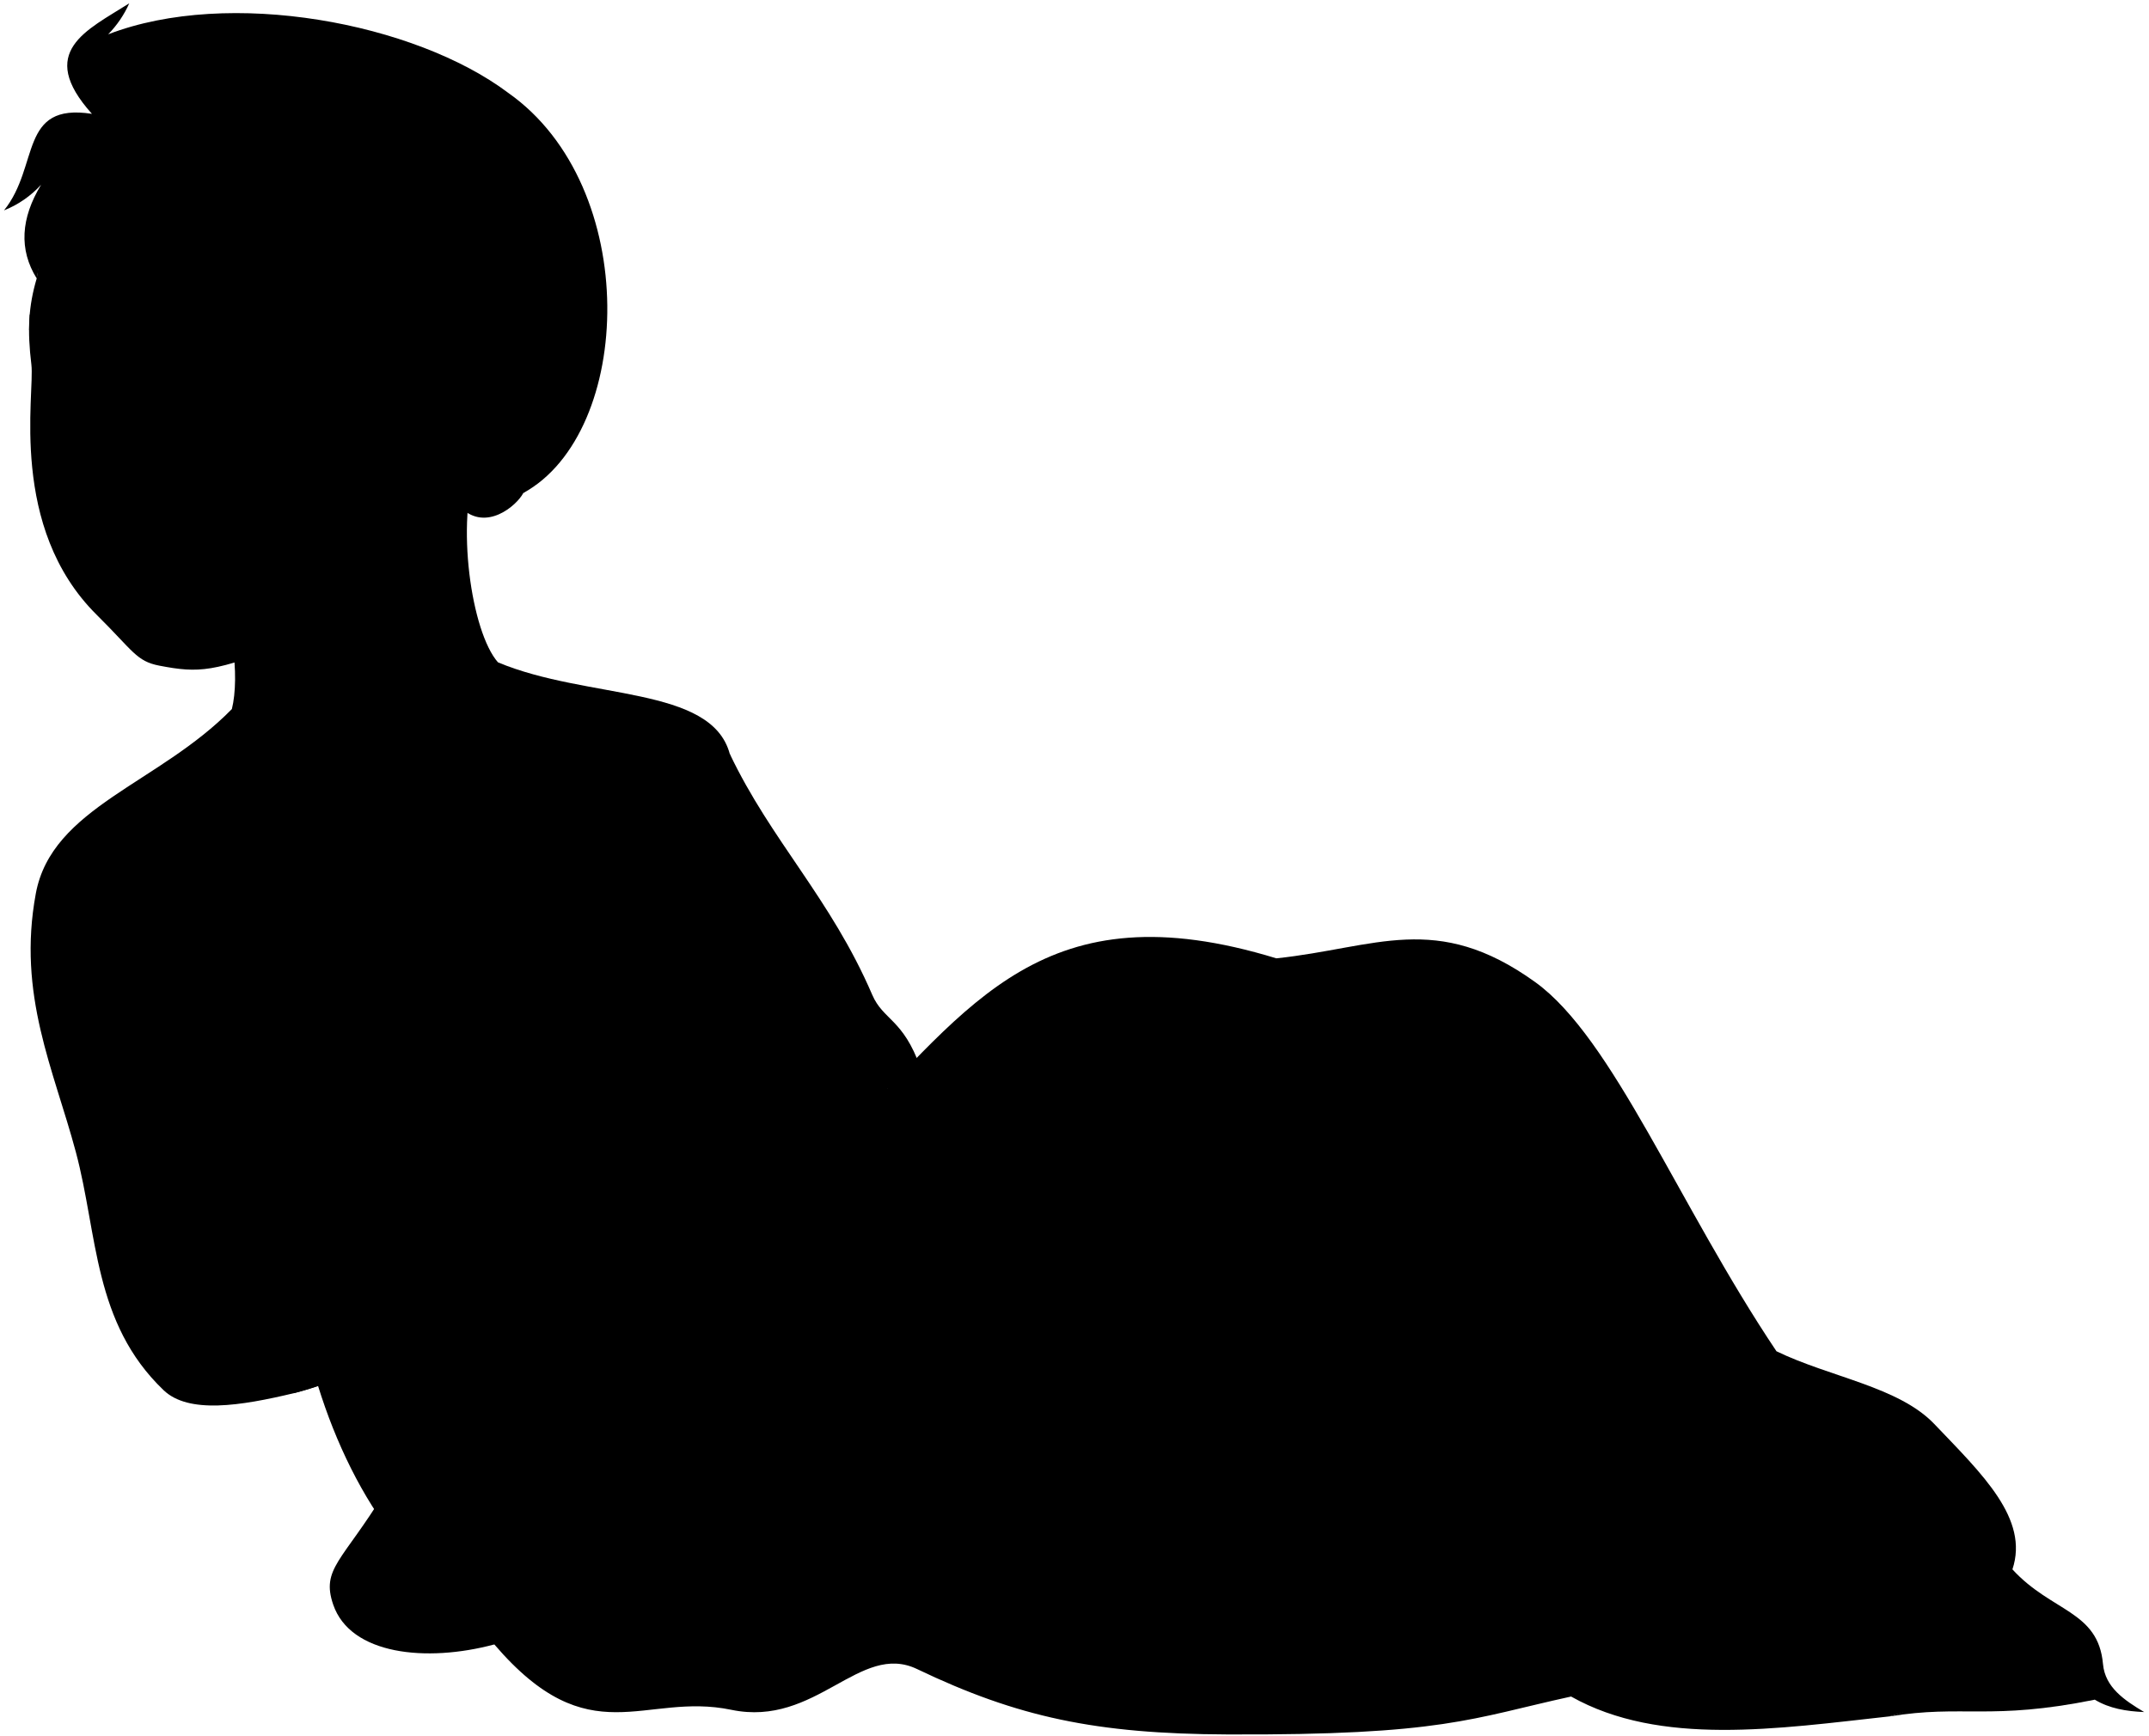
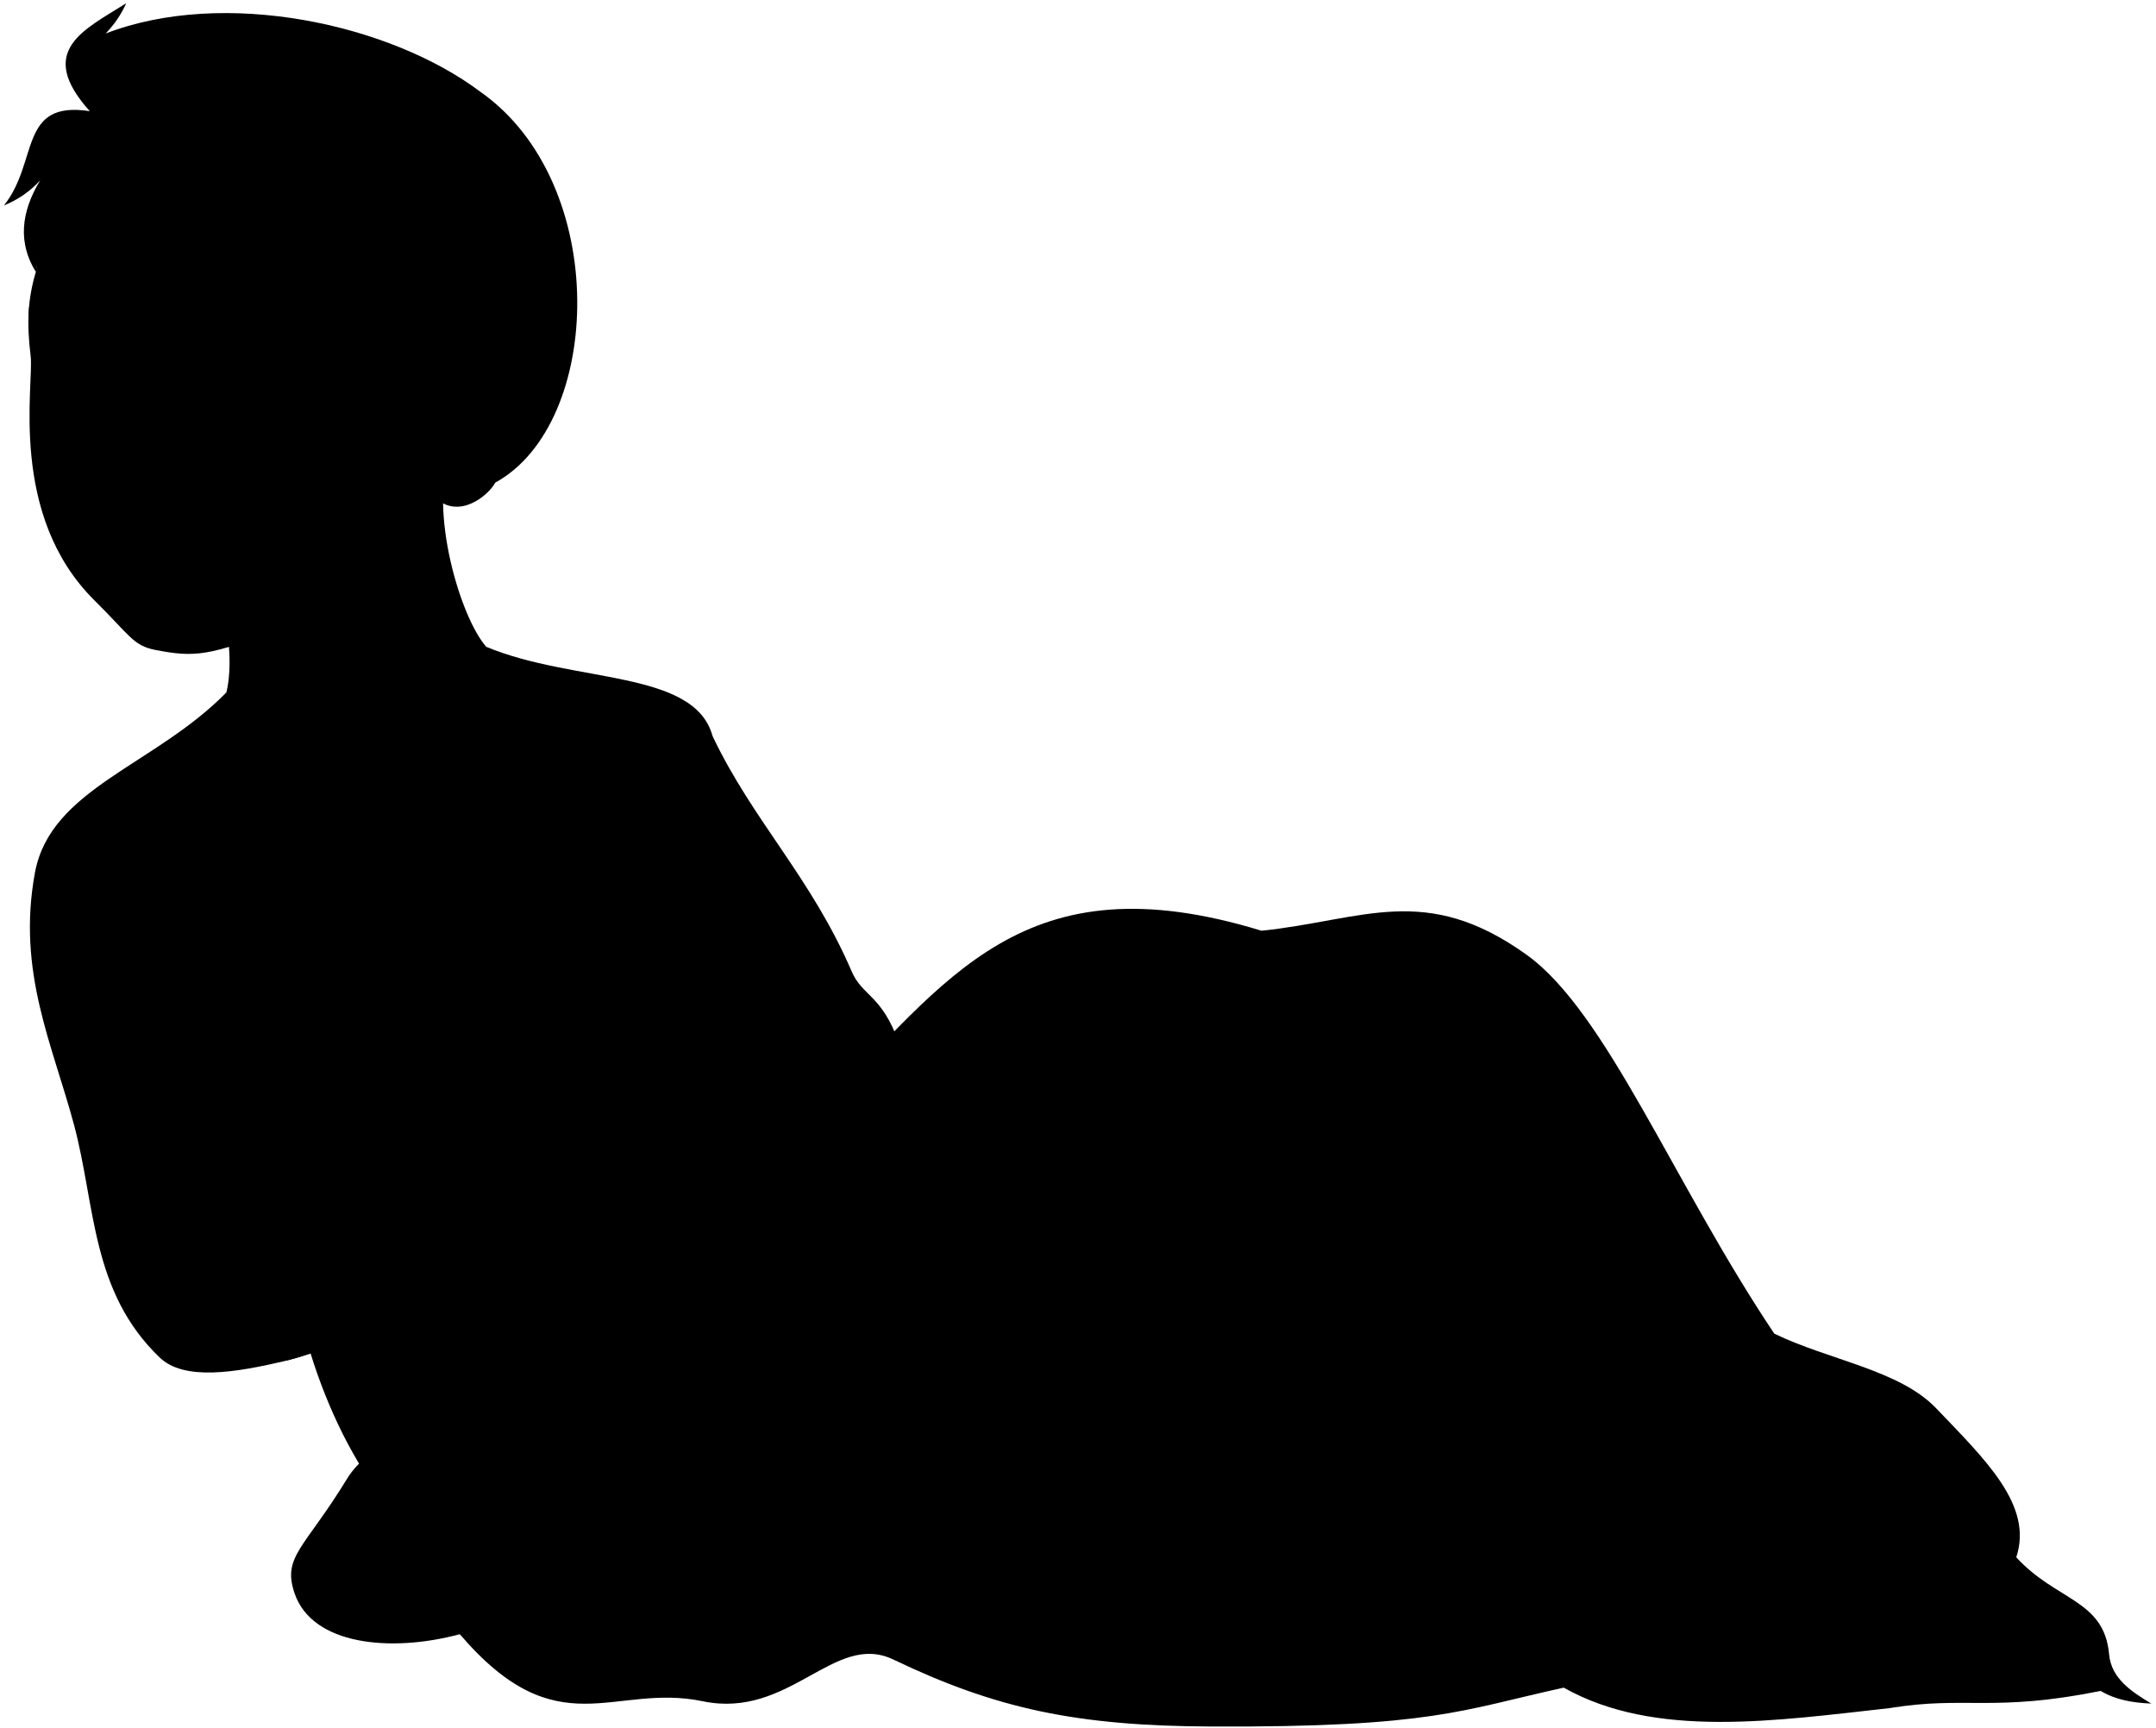
- <svg viewBox="0 0 1732.09 1399.29">
+ <svg viewBox="0 0 1779.65 1426.37">
  <path class="bennettSleeves" d="M237.07,1123.1c149-41.78,322.51-141.84,504.71-262.66-13.85-39-29.95-38-38.72-58.37-33.42-77.72-81.6-124.35-114.88-194.38C573.27,552.6,473.8,564.26,401.43,534L186.89,571.61C128,631.87,41.75,650.8,28.87,720.33,13.72,802.07,43.31,862.09,61.13,928.74s13.89,137.59,70.72,192C152,1140,193.71,1133.5,237.07,1123.1Z" />
  <path class="shirtWhite" d="M418.23,563.7c21.29,13.52,43.69,15.44,71,37.31,22.81-2.91,29.62,19.09,50.7,29,78.13,29.1,103.14,166.47,139.81,200.35,20.15,10.21,22.21,37.17,42.36,54.89C600.73,1058,472.47,1179.53,309.2,1228c-51.28-72.58-79-181-72.59-265.45-7.49-1.65-15.36,7-22.4,10.24,17.28-28.17-2.56-33.29-5.76-48-5-23.06,12.16-32-11.52-44.8-12.8-38.41-6.31-72-24.33-82.57,8.33-14.09-.68-11.43-3.2-23s6.4-17.92-7-23.68c12.8-33.93,27.54-94,49-142.38C269,616,374.23,595.14,418.23,563.7Z" />
  <g class="clothesFoldLine">
    <path d="M123.77,683.76c24.55,22.85,40.14,45.28,38.59,66.92-12.35-8.13-41.5-37.77-95-46" />
    <path d="M235.19,596.53c-33.55,12.1-69.08,29.92-104.76,53.5" />
    <path d="M196.07,595.18A338.81,338.81,0,0,0,139,633.85" />
    <path d="M53.55,731.41c56.2,26.08,136.07,56.34,64.74,9.89" />
    <path d="M59.39,753.44c46.76,17.54,89.41,28.19,113.21,44" />
    <path d="M74.68,833c32.37,25.63,91.27,28.78,122.25,47" />
    <path d="M76,860.45c21.11,11.59,60.69,14.83,98.91,27.87" />
    <path d="M88.62,951.72c36.86,18.43,85-17.72,122.74-7.65" />
    <path d="M88.62,969.25c24.72,5.4,51.17.44,34.17,15.74" />
    <path d="M98.51,1031.75c35.07-42.27,83.74-73.63,113.3-69.24" />
    <path d="M157.4,1000.72c-11.24,12.59-24.27,44.07-24.72,61.15" />
    <path d="M143.92,1093.79c11.24-71.48,47.19-130.92,70.29-121-16.4,14.3-23.08,60.31-17.69,112.91" />
    <path d="M190.23,998c-12.45,29.14-15.57,67.39-9.9,114.2" />
    <path d="M308.92,673.86a807.14,807.14,0,0,0-109.25,52.61" />
    <path d="M252.27,714.78c-31.09,14.88-60.59,30.7-83,50.68" />
    <path d="M267.56,887.87c-22,12.91-41.61,26.56-57.55,41.39" />
    <path d="M332.3,871.24c-42.45,16.58-80.87,39.62-114.06,71" />
    <path d="M513.49,718.82C451,743.1,382.87,759.56,346.24,780" />
    <path d="M577.79,724.67A487.58,487.58,0,0,0,450.1,757.94" />
    <path d="M679.78,830.4c-9.85-2.93-16.55-3.31-25.24.46" />
    <path d="M679.4,840.66c-6.13-1.29-10.13-1.7-13.47,0" />
    <path d="M489.27,601c-21,1.75-39.51,6.79-55.81,14.85" />
    <path d="M492.81,616.76a199.74,199.74,0,0,0-73.74,20.68" />
    <path d="M540,630.05c-17.49-1.6-66.94,10.54-85.38,17.73" />
    <path d="M534.17,646c-31.56,1.88-66.53,10.38-104.75,25.17" />
    <path d="M510.34,581.69c19.6,19.56,38.88,39,38.34,52.16" />
    <path d="M559.8,607.77C571,619.86,576.51,640.69,572.08,650" />
    <path d="M588.18,607.69c6.24,21.66,10.17,51.65,6.69,68.1" />
  </g>
  <g class="skinEastAsian">
-     <path d="M384.38,373.71c-17.27,47.22-4.61,135.88,17.05,160.33C351,567.66,238.3,583.48,186.89,571.61c6.34-25.17,1.74-80.45-21.29-100" />
+     <path d="M371.38,374.71c-17.27,47.22,8.39,134.88,30.05,159.33C351,567.66,238.3,583.48,186.89,571.61c6.34-25.17,1.74-80.45-21.29-100" />
    <path d="M485.5,936.44c-90.65,69.83-156.45,164.5-248.43,186.66-13.43-18.8-12.76-142.35-.46-160.55,64.24-15.37,140.79-46.93,207.93-104.67,27.47-28.53,51-39.08,70.47-49.2s31.41-15.27,43.34-15.89c9.46-.49,25.83,4.57,37.49,7,15.88,3.26,29.87,5.37,39.51,21.82,14,2.86,25.43,13.75,34.91,23.75,14,14.81,23.55,20.88,15.19,33.41,1.13,7.68.13,14.43-7.59,18.23-1.52,11.39-16.71,14-34.93,7.73-25.06-2.8-28.86,5.94-40.34,8.13C532.06,961.5,507,931.13,485.5,936.44Z" />
-     <path d="M335.35,460.93c-27.25,24.4-64.43,42.45-102.21,57.28-60.46,23.74-72.62,24.6-104.72,18.43-18.56-3.57-21.08-11.87-50.37-40.87C6.69,425.13,28.15,317.43,25.3,294c-3.39-27.84-2.33-47.13,4.28-69.53,51.14-386.71,623.45-18.66,392.21,173-5.45,10.31-30,31.28-50.09,12" />
+     <path d="M325.84,452c-16.89,25.78-54.92,51.34-92.7,66.17-60.46,23.74-72.62,24.6-104.72,18.43-18.56-3.57-21.08-11.87-50.37-40.87C6.69,425.13,28.15,317.43,25.3,294c-3.39-27.84-2.33-47.13,4.28-69.53,51.14-386.71,610.45-17.66,379.21,174-5.45,10.31-30,31.28-50.09,12" />
  </g>
  <g class="skinOverlapLine">
    <path d="M590.56,817.68c17.5,2.79,31.13.18,44.79,3.89" />
    <path d="M598.12,843.54c16.31,0,36.2.8,47.74,4,15.13,4.17,23.48,15.52,39.59,31.21" />
    <path d="M677.86,897c-.57-4.08-10.52-11.37-22.05-17.61-8-4.31-12.34-9.55-43.77-6.76" />
  </g>
  <g class="skinFoldLine">
-     <path d="M395.41,323.52c30.09-52.74,75.38,5.88,27.52,47.43" />
-     <path d="M398.14,342.67c13.82,14.07-18.73,29.86-5.89,37.63,7.14,4.33,5.65-8.84,23.61-16.51,18.23-7.78,6.75-37.58-6.74-28.58" />
+     <path d="M382.41,324.52c30.09-52.74,75.38,5.88,27.52,47.43" />
+     <path d="M385.14,343.67c13.82,14.07-18.73,29.86-5.89,37.63,7.14,4.33,5.65-8.84,23.61-16.51,18.23-7.78,6.75-37.58-6.74-28.58" />
  </g>
-   <path class="hospitalBlanket" d="M1431.83,1089.36c43.05,20.89,98.44,28.53,127.18,58.61,38.72,40.54,76.6,76.42,63,117.23,31.59,34.51,69.13,33.15,73,76.31,1.68,18.87,17.35,29.23,33.17,38.71-14.34-.59-28-2.83-39.81-10-57.55-6.54-112.76-2.4-165.39,13.49-90.15,9.93-184.88,24.44-256.69-16-80.22,17.57-103.14,31.33-277.32,30.56-105.46-.46-168.69-13.84-249.81-52.71-46.32-22.19-81.23,47.13-149.73,32.85-70.57-14.72-113.83,37.43-191-52.71-54.86,14.71-116,8.35-129.87-32.09-9.93-29,7.64-35.14,41.25-90.15,17.1-28,53.27-37.15,88.57-42,3.11-119.18,59.75-152.62,136.8-199.39,45.13-27.4,95.2-54.84,145.91-48.9C782,810.78,841.56,715.29,1028.73,772.59c80.21-8.41,128.83-38.24,208.56,19.1C1300,836.78,1352.64,971.21,1431.83,1089.36Z" />
-   <path class="hospitalBlanketInner" d="M1688.4,1370.26c-69.88-49.36-101.08-5.54-165.39,13.49C1582,1374,1603.91,1387.29,1688.4,1370.26Z" />
+   <path class="hospitalBlanket" d="M1464.57,1101c45.2,21.93,103.36,30,133.54,61.54,40.66,42.57,80.43,80.24,66.19,123.09,33.17,36.24,72.59,34.8,76.64,80.12,1.77,19.82,18.22,30.69,34.83,40.65-15.06-.62-29.44-3-41.8-10.45-60.43-6.88-118.4-2.52-173.67,14.15-94.65,10.43-194.12,25.67-269.52-16.84-84.22,18.45-108.29,32.89-291.18,32.08-110.74-.48-177.13-14.53-262.3-55.34-48.63-23.31-85.3,49.48-157.22,34.49-74.1-15.45-119.52,39.3-200.54-55.35-57.6,15.45-121.84,8.77-136.36-33.69-10.43-30.48,8-36.9,43.31-94.65,17.95-29.38,55.94-39,93-44.12,3.27-125.14,62.74-160.25,143.65-209.36,47.39-28.77,100-57.58,153.21-51.34,105.88-107.49,168.45-207.76,365-147.59,84.23-8.83,135.28-40.16,219,20C1326.14,835.78,1381.43,976.93,1464.57,1101Z" />
+   <path class="hospitalBlanketInner" d="M1734,1395.94c-73.38-51.83-106.14-5.83-173.67,14.15C1622.25,1399.87,1645.26,1413.81,1734,1395.94Z" />
  <g class="blanketFoldLine">
-     <path d="M1028.73,772.59c28,10.23,58.91,13.89,91.57,13.6" />
-     <path d="M1622.05,1265.2c-5.88,15.09-14.61,27.6-27,36.78" />
-     <path d="M1431.83,1089.36c29.75,36.41,53.59,74.44,76.8,85.17" />
-     <path d="M1518,1158.27c33.36,12,57.31,60.51,3.42,59-151-4.17-297.67-66.71-372.08-175.34" />
-     <path d="M1249.45,958.12c18.82,82.11,112.06,118,102.65,205.29" />
-     <path d="M1070.68,1172c-27.37-139.42,89.82-60.73,164.23,45.33" />
-     <path d="M1453,1300.26c49.33,17,11.12,53.89-66.72,5.14-74.93-46.94-122.31-85.54-231.8-27.37-231,102.64-232.66-115.48-384.06-56.46" />
-     <path d="M887.64,976.08c2.56-78.69,41.31-51.78,76.12,22.24,39.92,84.88,38.5,156.53,67.58,227.53" />
-     <path d="M799.53,880.28c54.75-72.7,28.23,239.5,193.14,418" />
-     <path d="M461.67,1148.87c-33,24.16-67.91,41.92-107.78,43.62" />
-     <path d="M398.42,1161.44c-.05,12.23-6,15.65-6.25,24.36" />
-     <path d="M398.47,1325.69c-14.64-19.44-37.67-25.67-64.25-26.28" />
-     <path d="M524.11,1047.08c-6.5,68.2-32.31,128.81-78.7,181.33" />
-     <path d="M681.13,913.15c-25.71,26.05-50.76,49.84-74.91,70.63" />
-     <path d="M830.33,1261.77c45.06,6.38,9.41,47-60.73,26.52" />
-     <path d="M818.35,1275.46c-34.21-6.84-50.51-35.19-108.63-14.54-65,23.09-110.92-21-233.51,13.68-71.26,20.18-142-17.1-85.54-48.75" />
-     <path d="M603.66,1154.85c-10.62,37.44-23.41,71.19-41.06,96.66" />
-     <path d="M709.72,1260.92c1.71-109.49,41.06-124,73.56-202.72" />
+     <path d="M1041.31,768.38c29.41,10.74,61.86,14.58,96.15,14.28" />
+     <path d="M1664.3,1285.62c-6.17,15.85-15.34,29-28.38,38.61" />
+     <path d="M1464.57,1101c31.24,38.23,56.27,78.15,80.64,89.42" />
+     <path d="M1555.09,1173.35c35,12.57,60.18,63.53,3.59,62-158.51-4.38-312.55-70.06-390.68-184.12" />
+     <path d="M1273.08,963.18c19.76,86.22,117.65,124,107.77,215.56" />
+     <path d="M1085.37,1187.72c-28.74-146.4,94.3-63.77,172.44,47.6" />
+     <path d="M1486.83,1322.44c51.8,17.87,11.68,56.58-70,5.39-78.68-49.29-128.44-89.82-243.4-28.74-242.49,107.77-244.29-121.25-403.26-59.28" />
+     <path d="M893.17,982.05c2.69-82.63,43.38-54.38,79.93,23.35,41.91,89.12,40.42,164.35,70.95,238.9" />
+     <path d="M800.66,881.45c57.48-76.34,29.64,251.48,202.8,438.85" />
+     <path d="M445.9,1163.47c-34.62,25.38-71.31,44-113.17,45.8" />
+     <path d="M379.48,1176.67c0,12.84-6.33,16.44-6.55,25.58" />
+     <path d="M379.54,1349.13c-15.37-20.41-39.55-27-67.46-27.59" />
+     <path d="M511.46,1056.59c-6.82,71.62-33.92,135.26-82.63,190.4" />
+     <path d="M676.34,916c-27,27.35-53.3,52.33-78.66,74.16" />
+     <path d="M833,1282c47.32,6.7,9.88,49.4-63.76,27.84" />
+     <path d="M820.42,1296.39c-35.93-7.18-53-37-114.06-15.27-68.26,24.25-116.47-22.08-245.19,14.37-74.83,21.19-149.09-18-89.82-51.19" />
+     <path d="M595,1169.75c-11.15,39.31-24.58,74.75-43.11,101.49" />
+     <path d="M706.36,1281.12c1.79-115,43.11-130.23,77.24-212.85" />
  </g>
  <g class="head50__edited">
    <path class="lipMaleMedium__noStroke" d="M104.48,401.15c3.58-11.37,9.73-4.44,19.15-7,8.83-2.37,5.53-8.36,18.86-8.52,15.66,8.65,27.78,29.23,45.11,36.37-17.66,6.17-5.12,22.28-47.37,30.11-31.31,9.86-29.09-6.59-39.45-6.1C106.79,426,101.68,408.74,104.48,401.15Z" />
    <path class="teeth" d="M111.31,434.85a145.59,145.59,0,0,0,8.62-24.63c10.34,3.17,13.64,2,22.39-5.11,8.89-1,18.12,9.42,28.81,15.33-19.28,1.39-25.09,4.77-37.18,7.95C124.37,430.92,120.26,430.12,111.31,434.85Z" />
    <g class="lipOverlapLine">
      <path d="M142.32,405.11a13.16,13.16,0,0,0,2.91-3.22" />
      <path d="M119.93,410.22c-2.22-.82-5.09-.59-6.54-2.05" />
      <path d="M111.31,434.85c-4.75,2.24-7.34,5.86-12.1,13.47" />
      <path d="M192.27,422.23c-8-.58-15.66-2.44-21.84-1.84" />
    </g>
    <g class="lipEdgeLine">
      <path d="M142.49,385.67c-13.33.16-10,6.15-18.86,8.52-9.42,2.52-15.57-4.41-19.15,7" />
      <path d="M172.39,437.56c-7.29,8.83-18.8,11.84-32.16,14.59-10.59,2.18-17.19,6.5-27.07.5" />
    </g>
    <g class="noseLine">
      <path d="M101.85,320.56c-3.17,13.17-35.51,42.12,3.06,52.76" />
      <path d="M169.93,329.4c7.21,4.72,13.1,19.21.46,31.81" />
      <path d="M156.83,359.51c-4.43-15.12-16.58,4.05-26.41,9.4" />
      <path d="M95.82,361.48c2.14,4,9.23,9.47,16.65,9.62" />
    </g>
    <g class="eyeFoldLine">
      <path d="M61.27,303.86c7.67.75,21-3.49,29.44-10.41" />
      <path d="M185.93,275.71c10.52,3,28.51.23,38.28-4.23" />
    </g>
    <g class="eyeLashLine">
      <path d="M251.16,257.4c-13.33,6-41.76-24.11-86,8.41" />
      <path d="M104.33,276.73c-46.65-4.35-53.27,13.38-62.85,18.67" />
    </g>
    <g class="eyebrowBlack">
      <path d="M141.83,214.45c29,25.44,81.34-12,127.72,16.73C223.3,182,171.39,222.23,141.83,214.45Z" />
      <path d="M24,253.68c-.35,4.05-.52,8.17-.53,12.43C48,244.65,71.06,250.79,83.8,225.63,61.91,241.65,43.13,231.48,24,253.68Z" />
    </g>
-     <path class="hairBlack" d="M421.79,397.45c15.18-24.38,29.93-21.78,35.71-66.16,5.55-42.64-44.29-62.93-64.56-33.9a182.74,182.74,0,0,1-41.12-16.33c2.53-32.29,7.74-21.92-16.3-59.24-44.16-16.39-78.06-35.26-93.57-58.59l12.21,39.13c-38.57-47.49-98.28-55.94-116.64-108.09l5.53,40.06c-15-17.75-17-33-28.12-44.26-40.69,13-73.45,68.68-85.35,134.4-14.49-23.35-12.81-48.6,3.58-75.57A81,81,0,0,1,3.22,169.61c28.93-35.89,11.79-87,70.89-77.83-45.2-50.26-4-67.41,30.08-89.11a85.77,85.77,0,0,1-17,25c97.46-37.61,247.33-9.34,322.45,47.2C517.32,150.59,510.81,348.72,421.79,397.45Z" />
+     <path class="hairBlack" d="M408.79,398.45c15.18-24.38,29.93-21.78,35.71-66.16,5.55-42.64-44.29-62.93-64.56-33.9a182.74,182.74,0,0,1-41.12-16.33c2.53-32.29,7.74-21.92-16.3-59.24-44.16-16.39-65.06-36.26-80.57-59.59l12.21,39.13c-38.57-47.49-98.28-55.94-116.64-108.09l5.53,40.06c-15-17.75-17-33-28.12-44.26-40.69,13-73.45,68.68-85.35,134.4-14.49-23.35-12.81-48.6,3.58-75.57A81,81,0,0,1,3.22,169.61c28.93-35.89,11.79-87,70.89-77.83-45.2-50.26-4-67.41,30.08-89.11a85.77,85.77,0,0,1-17,25c97.46-37.61,234.33-8.34,309.45,48.2C504.32,151.59,497.81,349.72,408.79,398.45Z" />
    <g class="hairOverlapLine">
      <path d="M78.9,49.23c18.18,12.75,19.17,26.65,36,40.84" />
-       <path d="M335.52,221.82c16.36,5.3,28,14.68,37.9,25.11" />
+       <path d="M322.52,222.82c16.36,5.3,28,14.68,37.9,25.11" />
    </g>
  </g>
</svg>
